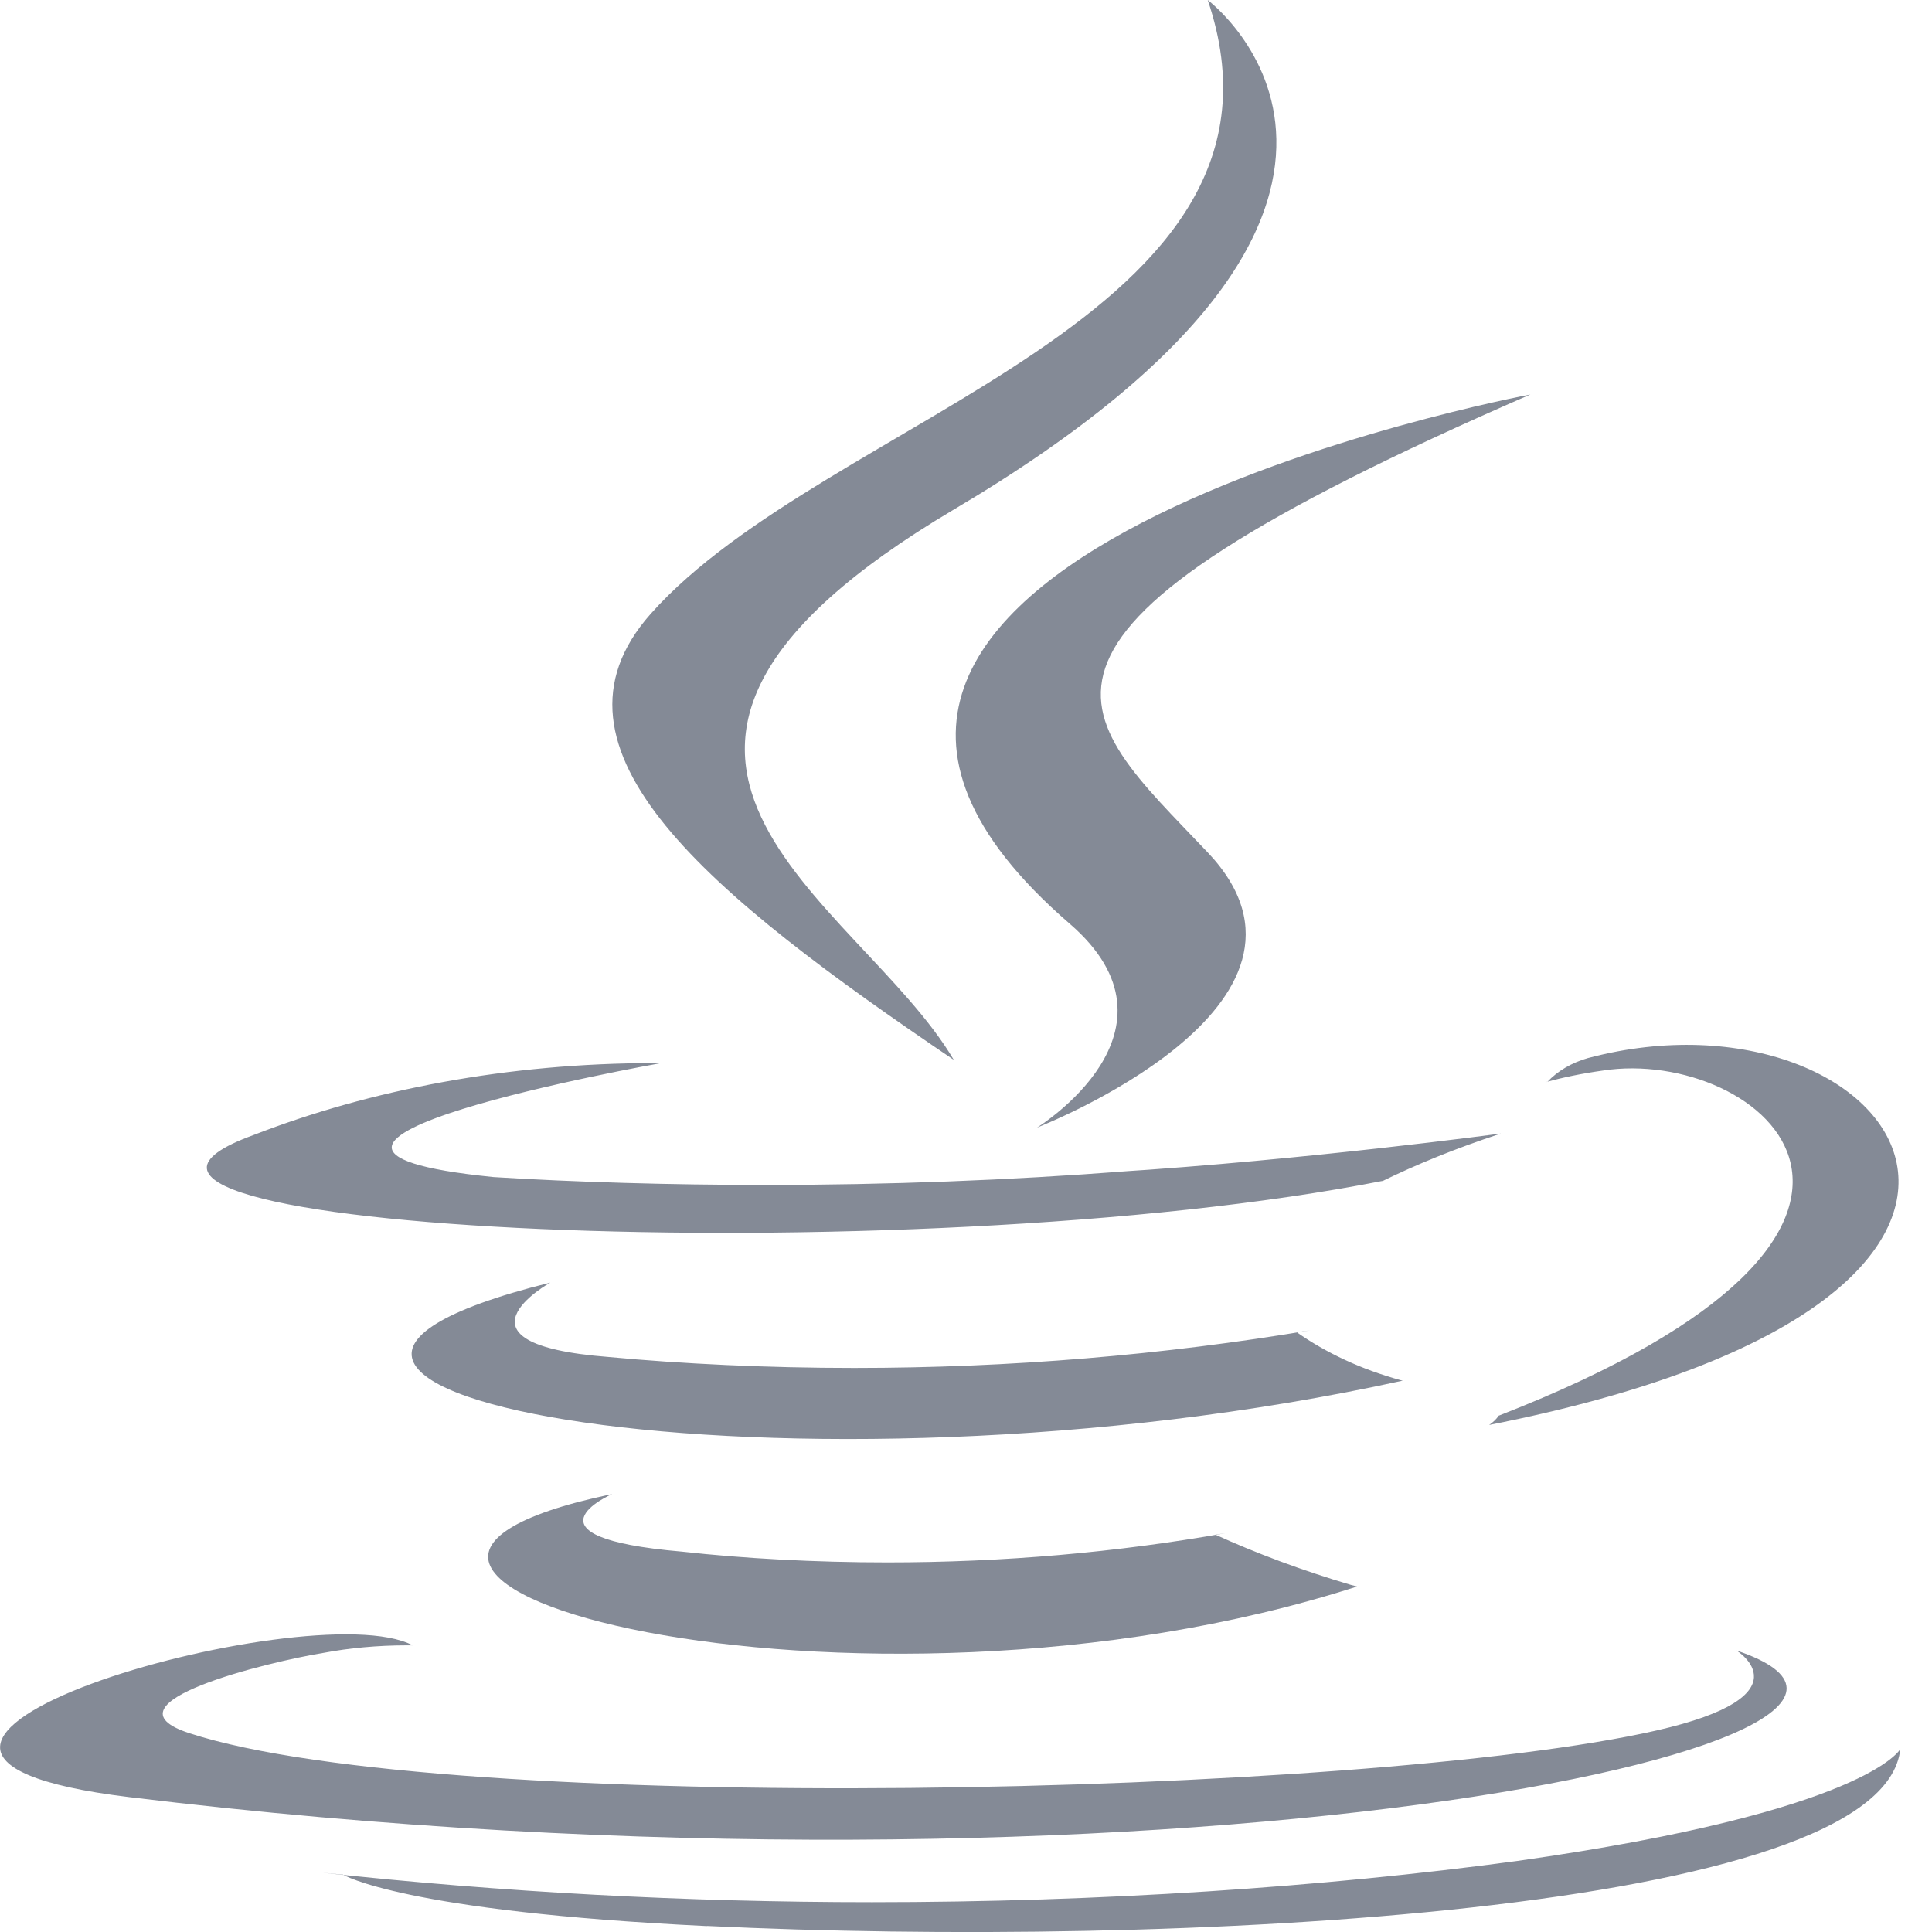
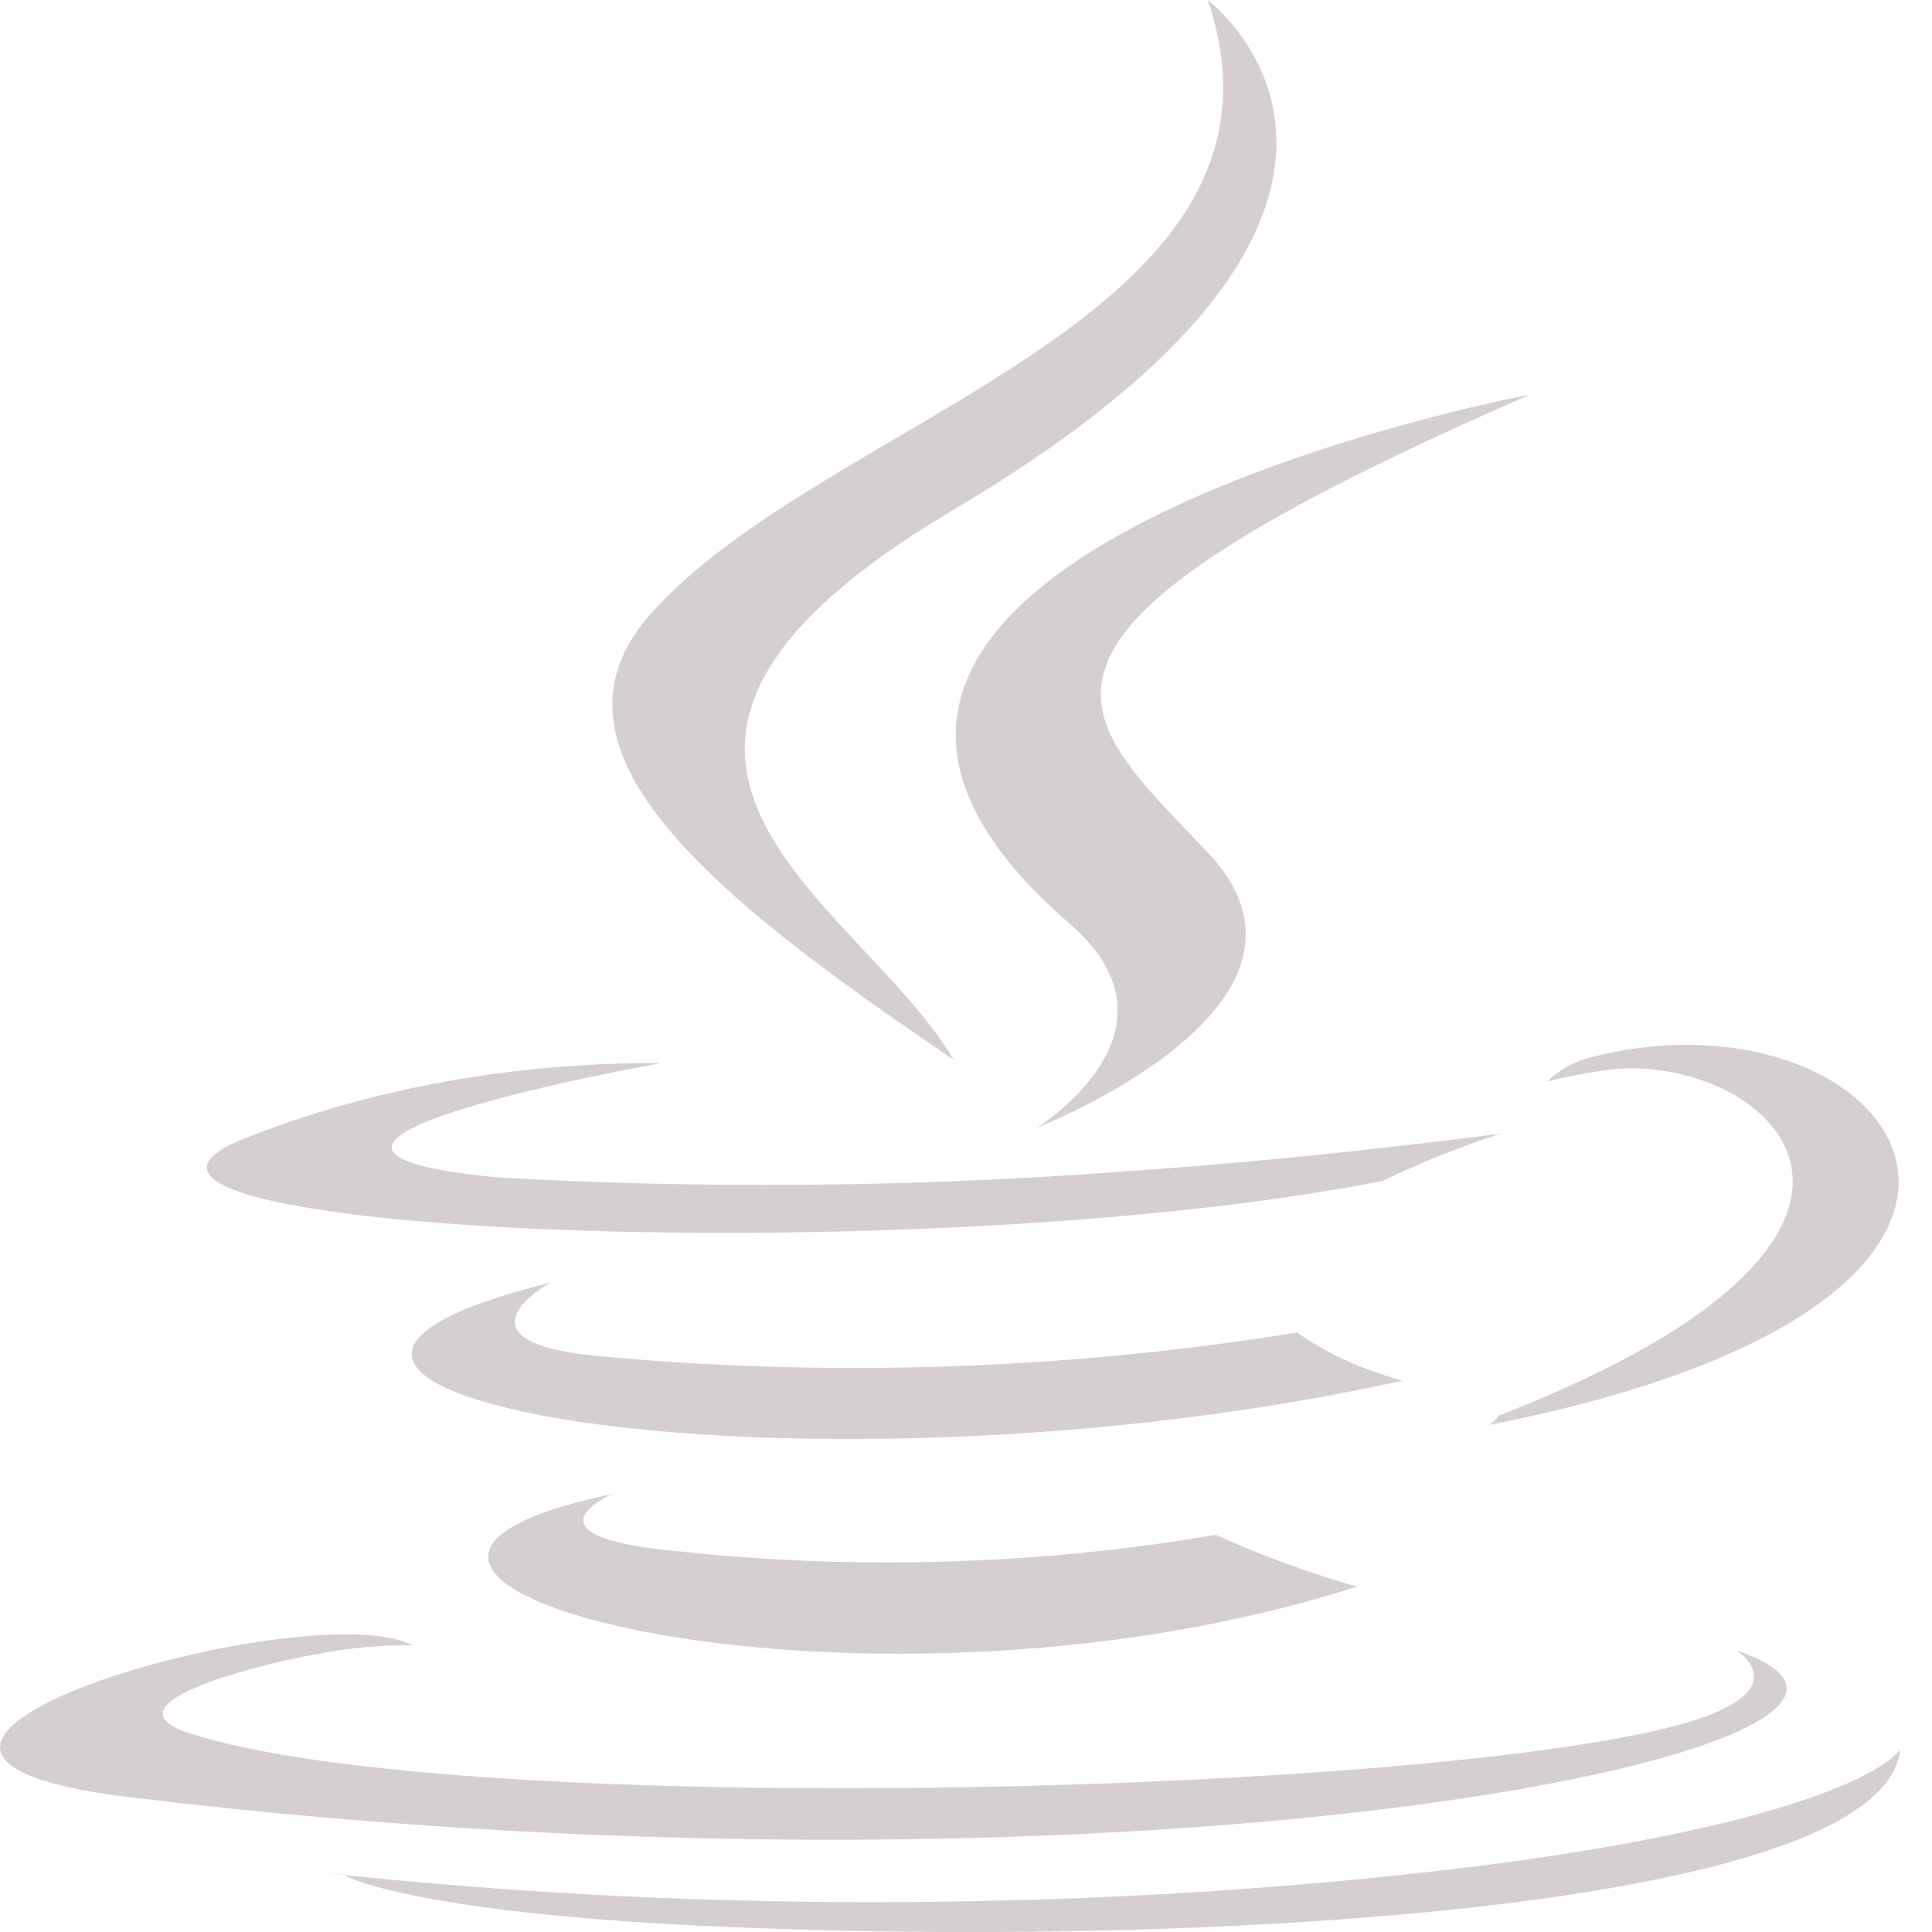
- <svg xmlns="http://www.w3.org/2000/svg" width="40" height="40" viewBox="0 0 40 40" fill="#848a96">
+ <svg xmlns="http://www.w3.org/2000/svg" width="40" height="40" viewBox="0 0 40 40" fill="#d5cfd1">
  <g clip-path="url(#clip0_1727_44)">
-     <path d="M12.669 30.935C12.669 30.935 10.629 31.825 14.12 32.125C15.398 32.267 16.873 32.348 18.371 32.348C20.78 32.348 23.122 32.14 25.369 31.743L25.162 31.773C25.993 32.153 26.96 32.515 27.967 32.813L28.098 32.847C17.658 36.203 4.469 32.652 12.671 30.933L12.669 30.935ZM11.393 26.555C11.393 26.555 9.107 27.825 12.598 28.095C14.124 28.238 15.891 28.322 17.684 28.322C20.931 28.322 24.093 28.052 27.133 27.542L26.847 27.582C27.458 28.012 28.189 28.353 28.998 28.575L29.042 28.585C16.42 31.353 2.358 28.803 11.393 26.555ZM22.147 19.125C24.72 21.347 21.471 23.345 21.471 23.345C21.471 23.345 28.002 20.812 25.004 17.648C22.202 14.695 20.053 13.227 31.684 8.168C31.684 8.168 13.427 11.588 22.147 19.125Z" fill="#848a96" />
-     <path d="M35.956 34.175C35.956 34.175 37.462 35.108 34.295 35.828C28.269 37.198 9.213 37.612 3.918 35.883C2.016 35.262 5.584 34.4 6.704 34.22C7.22 34.122 7.813 34.065 8.424 34.065H8.551H8.544C6.429 32.947 -5.133 36.262 2.678 37.208C23.964 39.798 41.482 36.042 35.962 34.175H35.956ZM13.649 22.017C13.649 22.017 3.956 23.743 10.216 24.37C11.902 24.475 13.869 24.533 15.851 24.533C18.382 24.533 20.882 24.437 23.344 24.248L23.035 24.268C27.047 24.015 31.076 23.468 31.076 23.468C30.131 23.778 29.331 24.105 28.573 24.477L28.638 24.447C18.793 26.388 -0.22 25.485 5.253 23.498C7.667 22.56 10.524 22.01 13.551 22.01H13.653H13.649V22.017ZM31.035 29.308C41.04 25.408 36.416 21.662 33.184 22.165C32.742 22.227 32.358 22.307 31.987 22.408L32.038 22.397C32.249 22.173 32.54 22.002 32.88 21.905L32.893 21.902C39.28 20.218 44.196 26.87 30.831 29.502C30.913 29.447 30.98 29.382 31.029 29.31L31.031 29.307L31.035 29.308ZM25.004 -4.23177e-05C25.004 -4.23177e-05 30.547 4.157 19.747 10.55C11.089 15.678 17.771 18.602 19.747 21.943C14.693 18.523 10.984 15.513 13.471 12.71C17.124 8.597 27.242 6.603 25.004 -0.002V-4.23177e-05Z" fill="#848a96" />
-     <path d="M14.633 39.875C24.233 40.337 38.989 39.618 39.344 36.212C39.344 36.212 38.673 37.503 31.407 38.53C27.393 39.073 22.773 39.383 18.056 39.383C14.191 39.383 10.393 39.175 6.676 38.773L7.1 38.812C7.1 38.812 8.329 39.575 14.64 39.878L14.633 39.875Z" fill="#848a96" />
+     <path d="M12.669 30.935C12.669 30.935 10.629 31.825 14.12 32.125C15.398 32.267 16.873 32.348 18.371 32.348C20.78 32.348 23.122 32.14 25.369 31.743L25.162 31.773C25.993 32.153 26.96 32.515 27.967 32.813L28.098 32.847C17.658 36.203 4.469 32.652 12.671 30.933L12.669 30.935ZM11.393 26.555C11.393 26.555 9.107 27.825 12.598 28.095C14.124 28.238 15.891 28.322 17.684 28.322C20.931 28.322 24.093 28.052 27.133 27.542L26.847 27.582C27.458 28.012 28.189 28.353 28.998 28.575L29.042 28.585C16.42 31.353 2.358 28.803 11.393 26.555ZM22.147 19.125C24.72 21.347 21.471 23.345 21.471 23.345C21.471 23.345 28.002 20.812 25.004 17.648C22.202 14.695 20.053 13.227 31.684 8.168C31.684 8.168 13.427 11.588 22.147 19.125Z" fill="#d5cfd1" />
+     <path d="M35.956 34.175C35.956 34.175 37.462 35.108 34.295 35.828C28.269 37.198 9.213 37.612 3.918 35.883C2.016 35.262 5.584 34.4 6.704 34.22C7.22 34.122 7.813 34.065 8.424 34.065H8.551H8.544C6.429 32.947 -5.133 36.262 2.678 37.208C23.964 39.798 41.482 36.042 35.962 34.175H35.956ZM13.649 22.017C13.649 22.017 3.956 23.743 10.216 24.37C11.902 24.475 13.869 24.533 15.851 24.533C18.382 24.533 20.882 24.437 23.344 24.248L23.035 24.268C27.047 24.015 31.076 23.468 31.076 23.468C30.131 23.778 29.331 24.105 28.573 24.477L28.638 24.447C18.793 26.388 -0.22 25.485 5.253 23.498C7.667 22.56 10.524 22.01 13.551 22.01H13.653H13.649V22.017ZM31.035 29.308C41.04 25.408 36.416 21.662 33.184 22.165C32.742 22.227 32.358 22.307 31.987 22.408L32.038 22.397C32.249 22.173 32.54 22.002 32.88 21.905L32.893 21.902C39.28 20.218 44.196 26.87 30.831 29.502C30.913 29.447 30.98 29.382 31.029 29.31L31.031 29.307L31.035 29.308ZM25.004 -4.23177e-05C25.004 -4.23177e-05 30.547 4.157 19.747 10.55C11.089 15.678 17.771 18.602 19.747 21.943C14.693 18.523 10.984 15.513 13.471 12.71C17.124 8.597 27.242 6.603 25.004 -0.002V-4.23177e-05Z" fill="#d5cfd1" />
+     <path d="M14.633 39.875C24.233 40.337 38.989 39.618 39.344 36.212C39.344 36.212 38.673 37.503 31.407 38.53C27.393 39.073 22.773 39.383 18.056 39.383C14.191 39.383 10.393 39.175 6.676 38.773L7.1 38.812C7.1 38.812 8.329 39.575 14.64 39.878L14.633 39.875Z" fill="#d5cfd1" />
  </g>
  <defs>
    <clipPath id="clip0_1727_44">
-       <rect width="40" height="40" fill="#848a96" />
+       <rect width="40" height="40" fill="#d5cfd1" />
    </clipPath>
  </defs>
</svg>
